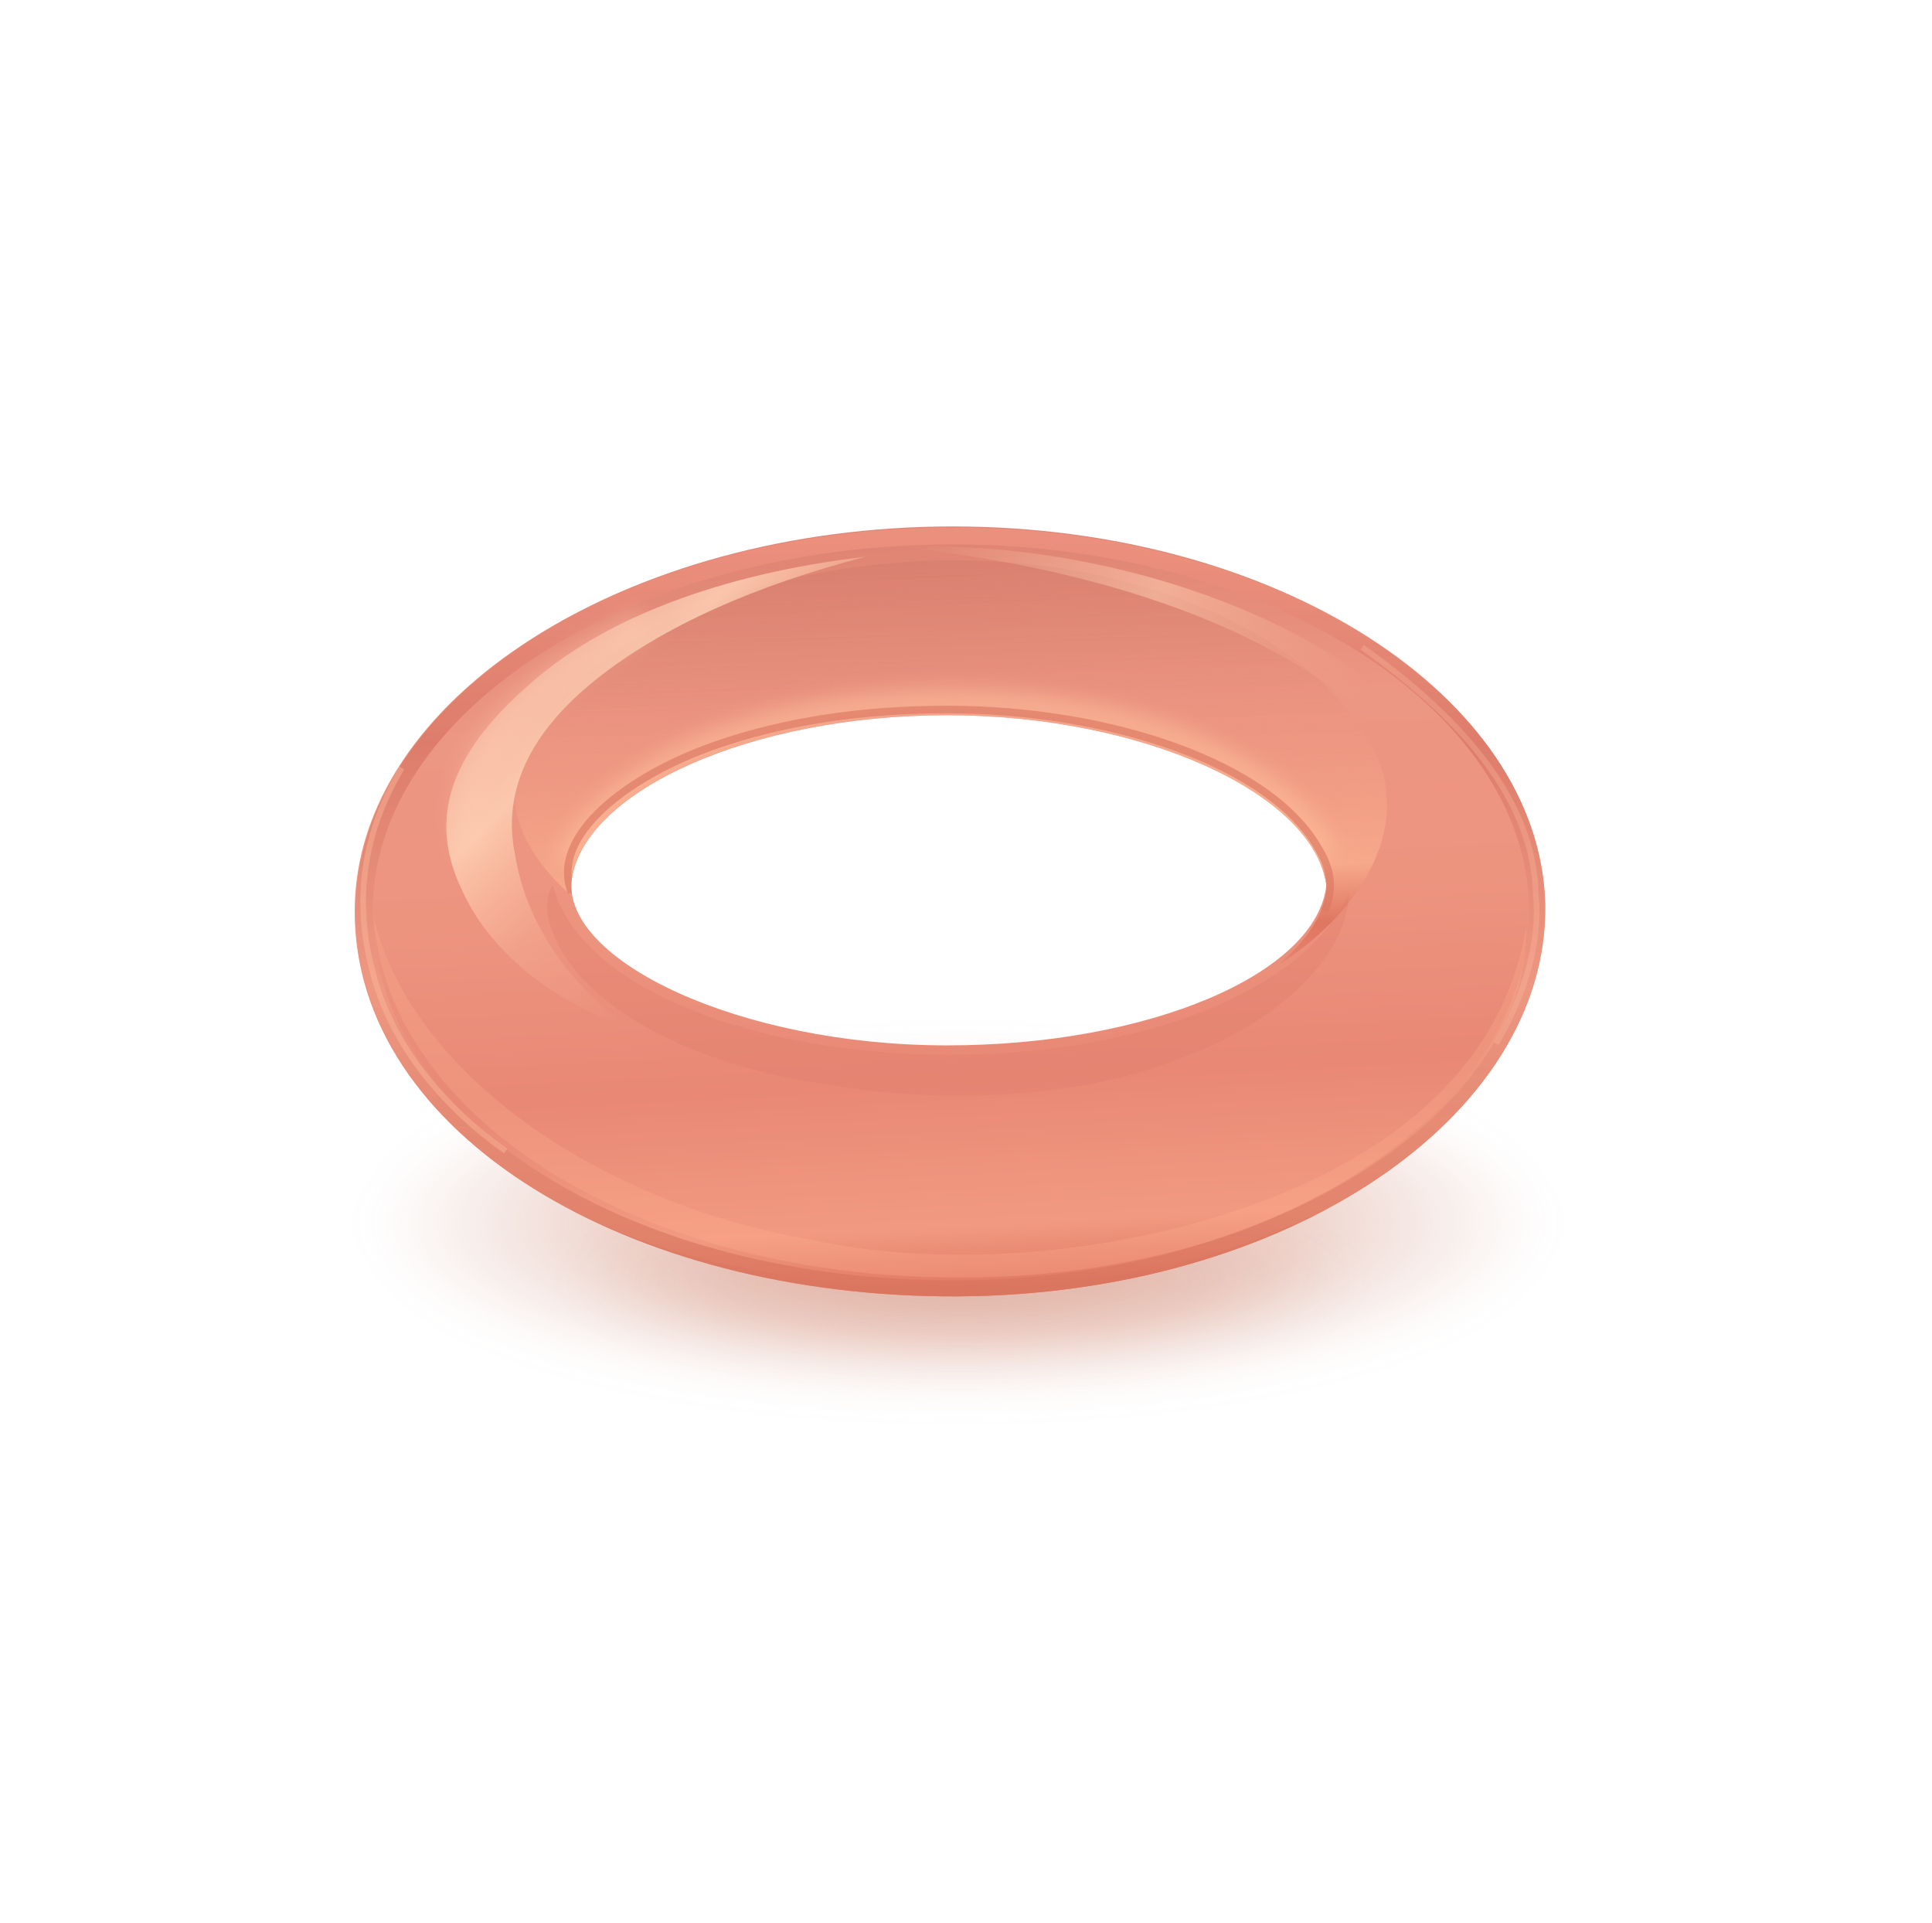
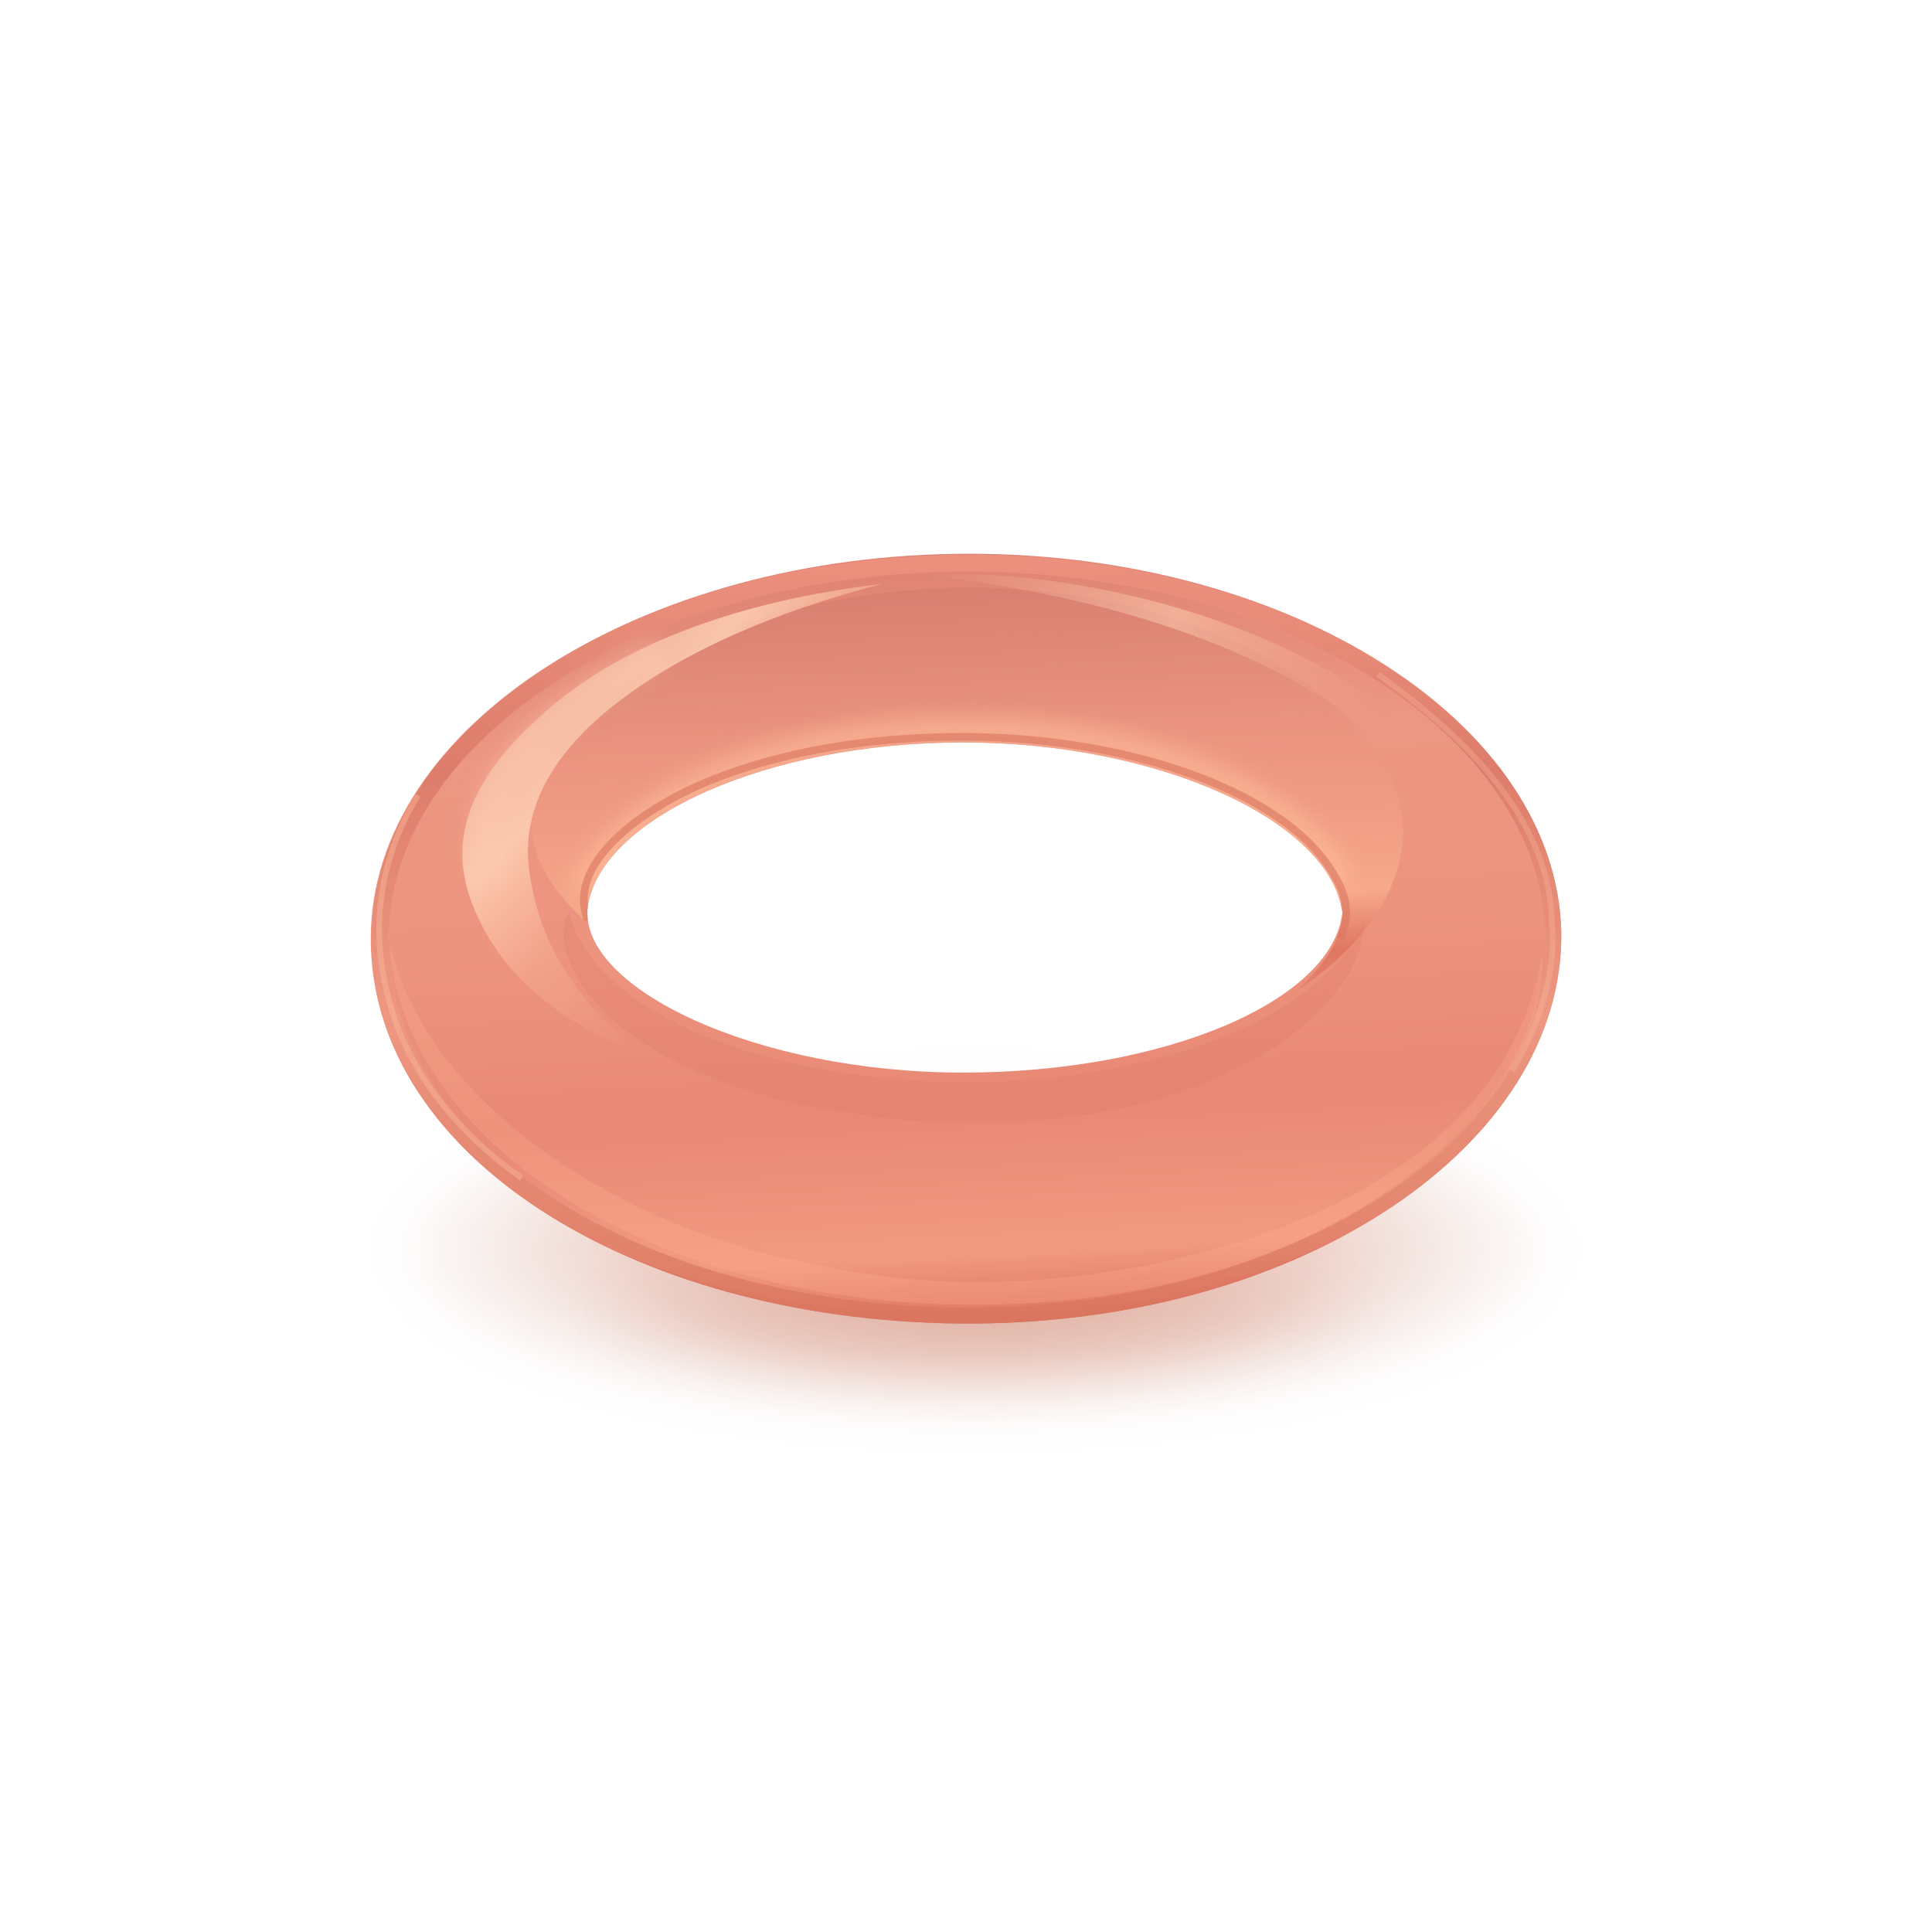
- <svg xmlns="http://www.w3.org/2000/svg" width="1024" height="1019" viewBox="0 0 1024 1019">
+ <svg xmlns="http://www.w3.org/2000/svg" width="1024" height="1024" viewBox="-8.5 -14.5 1024 1024">
  <defs>
    <linearGradient id="_3sqhnz0" x1="493" x2="514" y1="280" y2="686" gradientUnits="userSpaceOnUse">
      <stop stop-color="#df8373" offset="0" />
      <stop stop-color="#ec9783" offset=".24" />
      <stop stop-color="#ed947f" offset=".49" />
      <stop stop-color="#e88875" offset=".72" />
      <stop stop-color="#f29a81" offset=".91" />
      <stop stop-color="#de7561" offset="1" />
    </linearGradient>
    <radialGradient id="_3sqhnz1">
      <stop stop-color="#bf6548" stop-opacity=".45" offset="0" />
      <stop stop-color="#c86b50" stop-opacity=".3" offset=".58" />
      <stop stop-color="#c4775e" stop-opacity=".13" offset=".83" />
      <stop stop-color="#c4775e" stop-opacity="0" offset="1" />
    </radialGradient>
    <linearGradient id="_3sqhnz2" x1="503" x2="503" y1="281" y2="685" gradientUnits="userSpaceOnUse">
      <stop stop-color="#f09481" offset="0" />
      <stop stop-color="#d97564" offset=".28" />
      <stop stop-color="#ee9a83" offset=".6" />
      <stop stop-color="#d9745e" offset="1" />
    </linearGradient>
    <linearGradient id="_3sqhnz3" x1="482" x2="490" y1="295" y2="552" gradientUnits="userSpaceOnUse">
      <stop stop-color="#cd7769" stop-opacity=".4" offset="0" />
      <stop stop-color="#ec947f" stop-opacity=".55" offset=".35" />
      <stop stop-color="#f7a98b" offset=".66" />
      <stop stop-color="#df7661" offset=".78" />
      <stop stop-color="#e98973" stop-opacity=".25" offset="1" />
    </linearGradient>
    <linearGradient id="_3sqhnz4" x1="243" x2="380" y1="356" y2="495" gradientUnits="userSpaceOnUse">
      <stop stop-color="#ffe0c5" stop-opacity=".18" offset="0" />
      <stop stop-color="#ffd4b8" stop-opacity=".8" offset=".35" />
      <stop stop-color="#ffc5a6" stop-opacity=".27" offset=".65" />
      <stop stop-color="#ffc5a6" stop-opacity="0" offset="1" />
    </linearGradient>
    <linearGradient id="_3sqhnz5" x1="487" x2="693" y1="284" y2="413" gradientUnits="userSpaceOnUse">
      <stop stop-color="#ffd3b7" stop-opacity="0" offset="0" />
      <stop stop-color="#ffd1b4" stop-opacity=".52" offset=".51" />
      <stop stop-color="#f7b197" stop-opacity="0" offset="1" />
    </linearGradient>
    <radialGradient id="_3sqhnz6" cx="0" cy="0" r="1" gradienttransform="translate(363 628) rotate(21) scale(155 36)" gradientUnits="userSpaceOnUse">
      <stop stop-color="#ffcfaa" stop-opacity=".92" offset="0" />
      <stop stop-color="#ffc09b" stop-opacity=".53" offset=".46" />
      <stop stop-color="#ffbc98" stop-opacity="0" offset="1" />
    </radialGradient>
    <radialGradient id="_3sqhnz7" cx="0" cy="0" r="1" gradienttransform="translate(695 616) rotate(-30) scale(111 29)" gradientUnits="userSpaceOnUse">
      <stop stop-color="#ffc5a1" stop-opacity=".78" offset="0" />
      <stop stop-color="#ffb694" stop-opacity="0" offset="1" />
    </radialGradient>
    <radialGradient id="_3sqhnz8" cx="0" cy="0" r="1" gradienttransform="translate(514 605) rotate(2) scale(219 66)" gradientUnits="userSpaceOnUse">
      <stop stop-color="#d87666" stop-opacity=".5" offset="0" />
      <stop stop-color="#d87666" stop-opacity="0" offset="1" />
    </radialGradient>
    <radialGradient id="_3sqhnz9" cx="0" cy="0" r="1" gradienttransform="translate(382 562) rotate(17) scale(106 19)" gradientUnits="userSpaceOnUse">
      <stop stop-color="#ffe0c4" stop-opacity=".93" offset="0" />
      <stop stop-color="#ffd4b7" stop-opacity=".67" offset=".45" />
      <stop stop-color="#ffc6ab" stop-opacity="0" offset="1" />
    </radialGradient>
    <radialGradient id="_3sqhnz10" cx="0" cy="0" r="1" gradienttransform="translate(765 491) rotate(118) scale(49 12)" gradientUnits="userSpaceOnUse">
      <stop stop-color="#ffe0c5" stop-opacity=".95" offset="0" />
      <stop stop-color="#ffd9bd" stop-opacity=".74" offset=".45" />
      <stop stop-color="#ffcaad" stop-opacity="0" offset="1" />
    </radialGradient>
    <filter id="_3sqhnz11" x="-20%" y="-55%" width="140%" height="210%" color-interpolation-filters="sRGB">
      <feGaussianBlur stdDeviation="10" />
    </filter>
    <filter id="_3sqhnz12" x="-20%" y="-30%" width="140%" height="160%" color-interpolation-filters="sRGB">
      <feGaussianBlur stdDeviation="5" />
    </filter>
    <filter id="_3sqhnz13" x="-15%" y="-20%" width="130%" height="140%" color-interpolation-filters="sRGB">
      <feGaussianBlur stdDeviation="2" />
    </filter>
    <clipPath id="_3sqhnz14">
      <path d="m819 479c2 113-137 207-311 208-175 1-320-86-320-204 0-113 144-204 317-204 172 0 311 90 314 200zm-116-10c-7-49-98-90-201-90-104 0-192 40-199 87-5 43 89 88 199 88 107 0 196-38 201-85z" fill-rule="evenodd" />
    </clipPath>
  </defs>
  <g id="_3sqhnz15">
    <g id="_3sqhnz16">
      <ellipse cx="508" cy="648" rx="312" ry="93" filter="url(#_3sqhnz11)" fill="url(#_3sqhnz1)" />
      <ellipse cx="510" cy="679" rx="214" ry="45" filter="url(#_3sqhnz11)" fill="url(#_3sqhnz1)" style="opacity: 0.48" />
    </g>
    <path id="_3sqhnz17" d="m819 479c2 113-137 207-311 208-175 1-320-86-320-204 0-113 144-204 317-204 172 0 311 90 314 200zm-116-10c-7-49-98-90-201-90-104 0-192 40-199 87-5 43 89 88 199 88 107 0 196-38 201-85z" fill-rule="evenodd" fill="url(#_3sqhnz0)" />
    <g id="_3sqhnz18" clip-path="url(#_3sqhnz14)">
      <path id="_3sqhnz19" d="m815 480c2 110-135 202-307 203-173 1-315-85-315-200 0-110 141-199 312-199 169 0 307 88 310 196z" fill="none" stroke="url(#_3sqhnz2)" stroke-width="9" style="opacity: 0.78" />
      <path id="_3sqhnz20" d="m302 474c-23-21-34-44-27-66 17-60 109-108 223-111 113-2 202 44 230 100 22 43-10 89-50 114 17-15 25-29 25-42-7-49-98-90-201-90-104 0-192 40-199 87l-1 8z" fill="url(#_3sqhnz3)" />
      <path id="_3sqhnz21" d="m301 458c22-52 109-85 201-85 94 0 176 32 200 81" filter="url(#_3sqhnz12)" fill="none" stroke="#FFBE9B" stroke-width="16" style="opacity: 0.58" />
      <path id="_3sqhnz22" d="m303 473c-12-30 30-62 76-78 37-13 79-19 123-19 87 0 172 29 197 74 8 13 7 24 3 33" fill="none" stroke="#DC7863" stroke-width="4" style="opacity: 0.66" />
      <path id="_3sqhnz23" d="m459 295c-77 9-141 33-181 70-38 34-52 68-33 107 16 35 51 60 89 73-32-23-55-55-61-92-7-34 8-65 43-93s85-50 143-65z" fill="url(#_3sqhnz4)" />
      <path id="_3sqhnz24" d="m336 333c-58 30-96 70-86 113" filter="url(#_3sqhnz12)" fill="none" stroke="#FFCFB4" stroke-width="16" stroke-linecap="round" style="opacity: 0.32" />
      <path id="_3sqhnz25" d="m478 290c89-4 193 26 253 75 42 35 60 73 42 114 4-43-23-84-65-113-60-44-146-67-230-76z" fill="url(#_3sqhnz5)" />
      <path id="_3sqhnz26" d="m293 469c14 55 108 90 210 90 104 0 190-35 212-86-1 37-43 73-98 91-50 18-120 21-176 11-76-10-134-43-148-81-4-9-4-19 0-25z" fill="#DB7967" style="opacity: 0.29" />
      <ellipse cx="509" cy="608" rx="236" ry="79" fill="url(#_3sqhnz8)" />
      <path id="_3sqhnz27" d="m198 486c20 84 121 152 232 171 78 17 178 6 253-26s116-80 126-140c2 95-129 187-302 186-163 0-301-81-309-191z" fill="#FFB08E" style="opacity: 0.28" />
      <ellipse cx="363" cy="628" rx="173" ry="70" fill="url(#_3sqhnz6)" />
      <ellipse cx="695" cy="610" rx="124" ry="78" fill="url(#_3sqhnz7)" />
      <path id="_3sqhnz28" d="m284 523c27 13 59 27 93 34 35 8 79 15 107 23-28 24-154 7-184-32-7-8-13-18-16-25z" fill="url(#_3sqhnz9)" />
      <path id="_3sqhnz29" d="m779 447c12 9 5 38-4 54-11 18-26 30-43 35 16-19 27-37 34-56 6-14 9-27 13-33z" filter="url(#_3sqhnz13)" fill="url(#_3sqhnz10)" />
      <path id="_3sqhnz30" d="m213 407c-21 35-25 71-16 106 10 42 40 75 71 97" fill="none" stroke="#FFC1A1" stroke-width="3" style="opacity: 0.38" />
      <path id="_3sqhnz31" d="m722 343c56 40 91 83 92 131 3 29-9 59-21 79" fill="none" stroke="#FFC1A5" stroke-width="3" style="opacity: 0.28" />
      <path id="_3sqhnz32" d="m303 643c51 27 127 41 200 41 73 1 147-14 203-43" fill="none" stroke="#D97560" stroke-width="3" style="opacity: 0.4" />
    </g>
  </g>
</svg>
